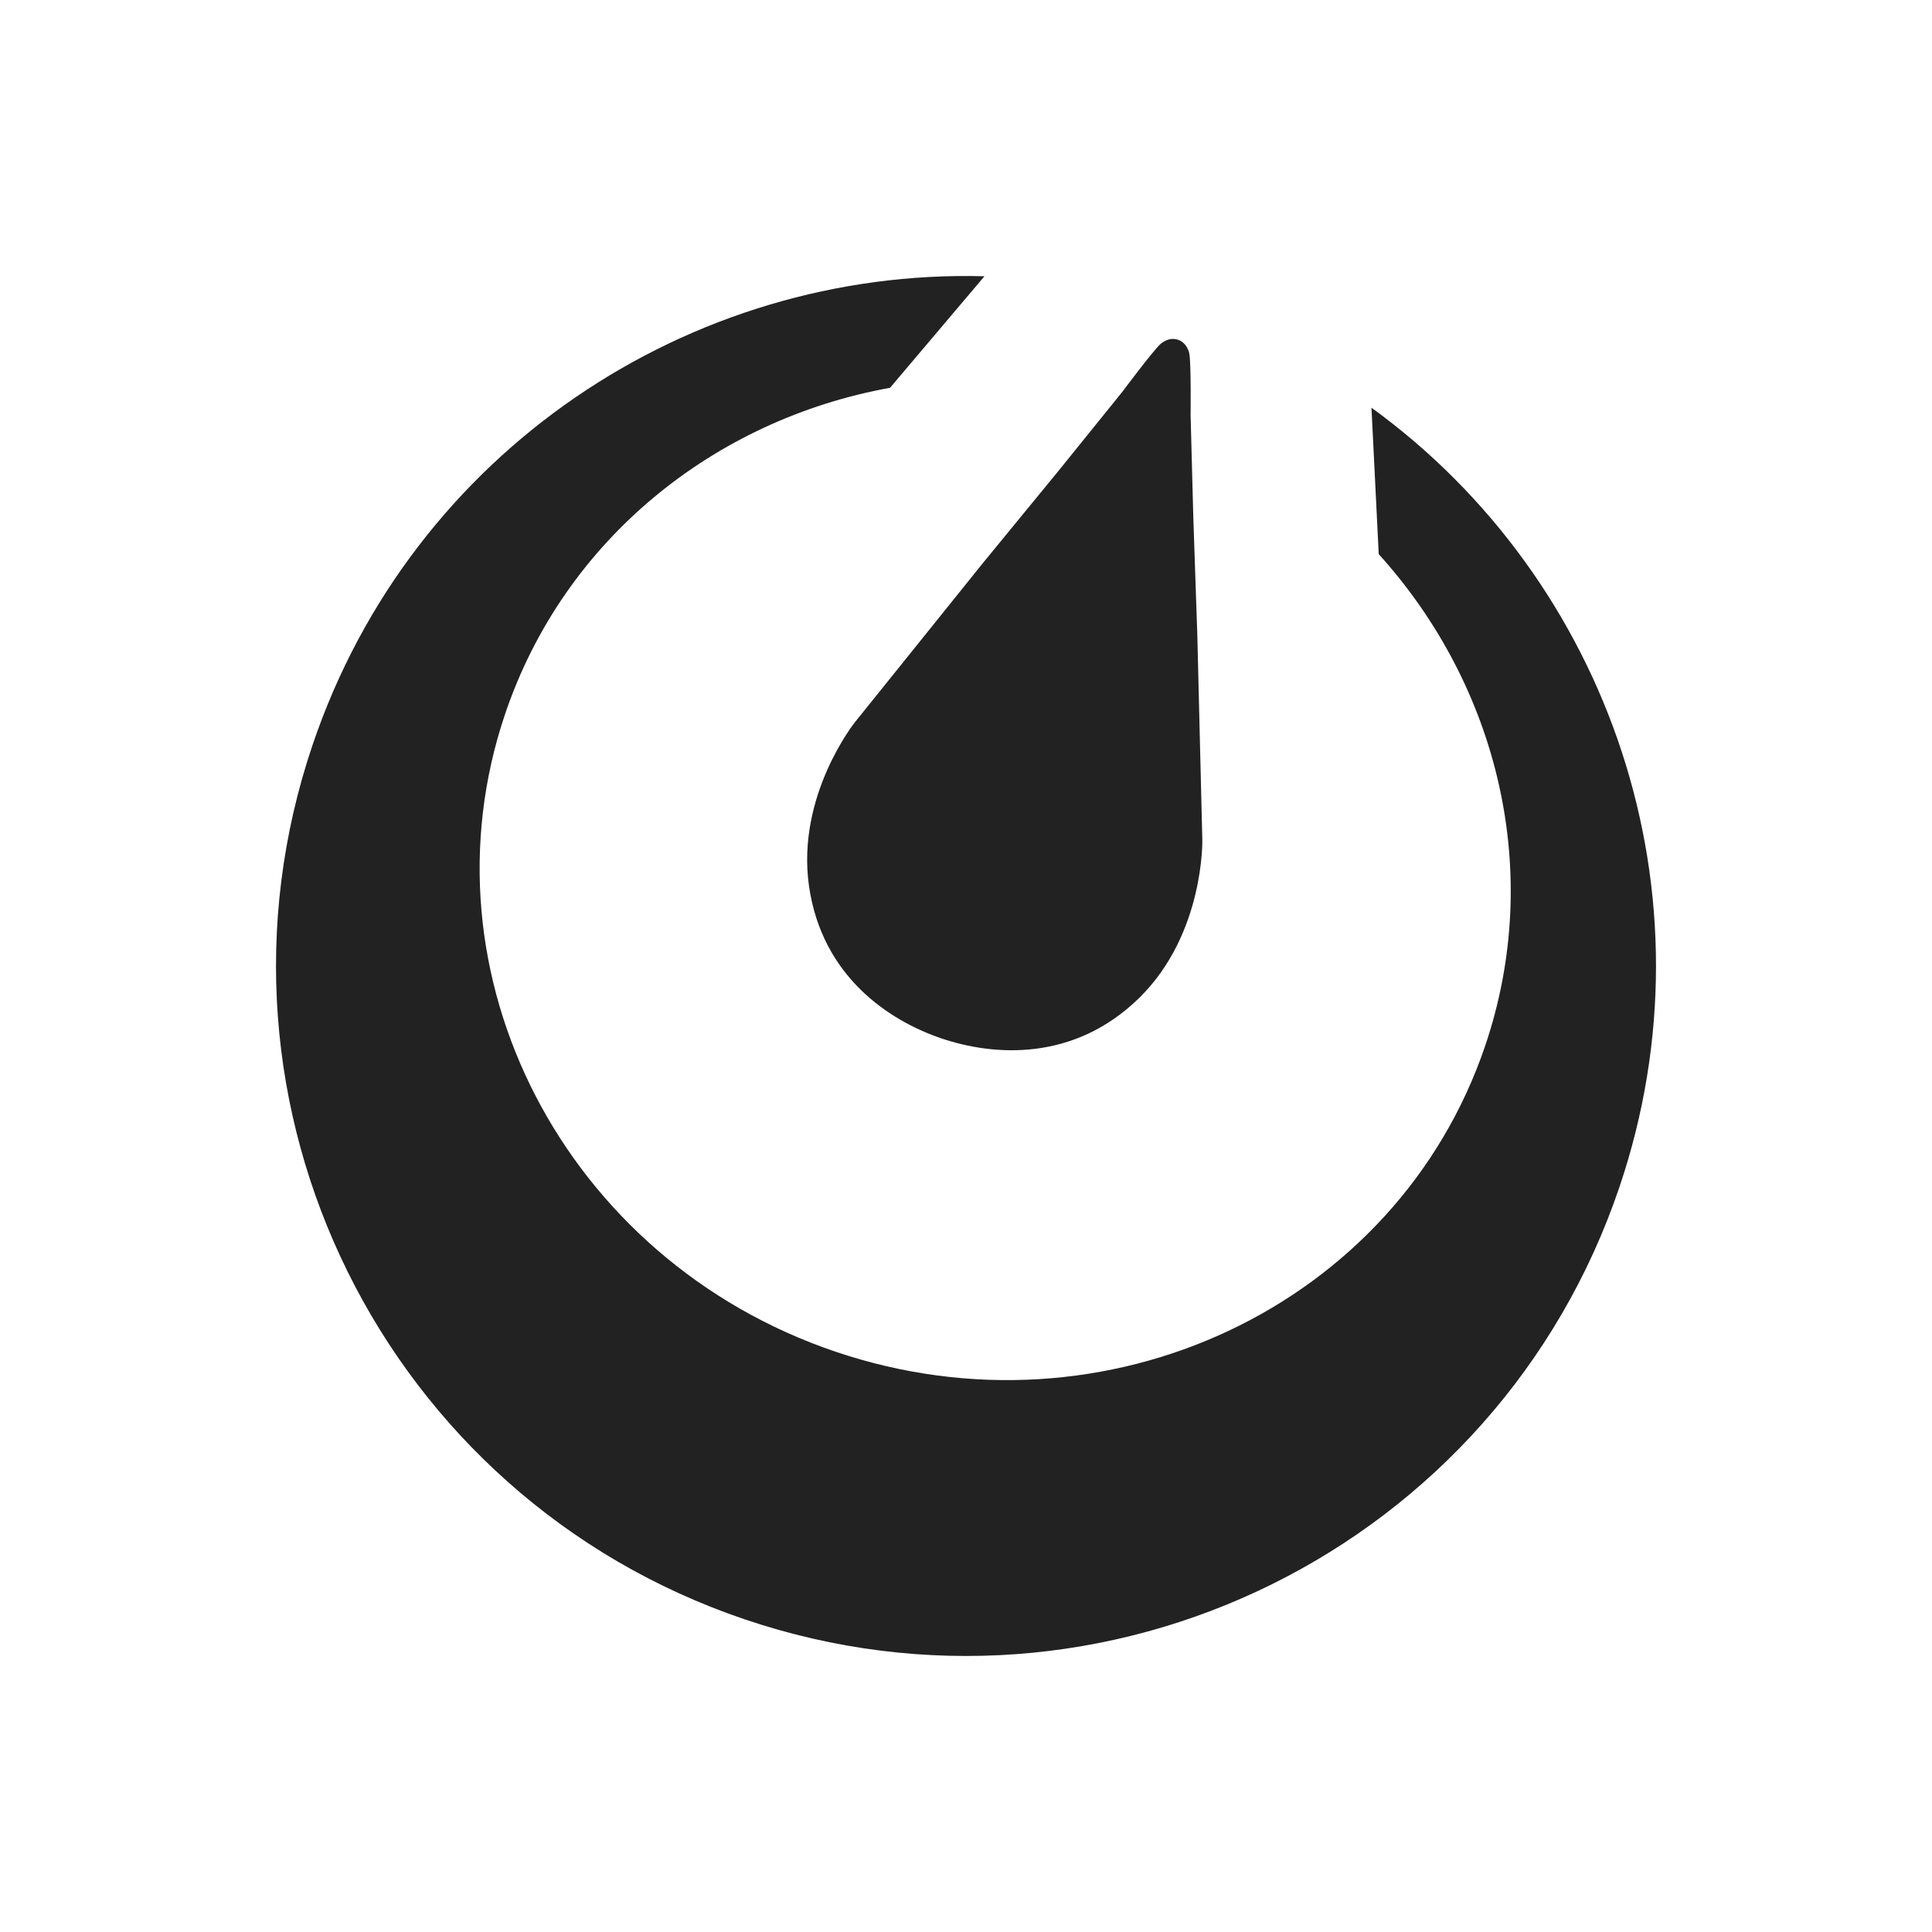
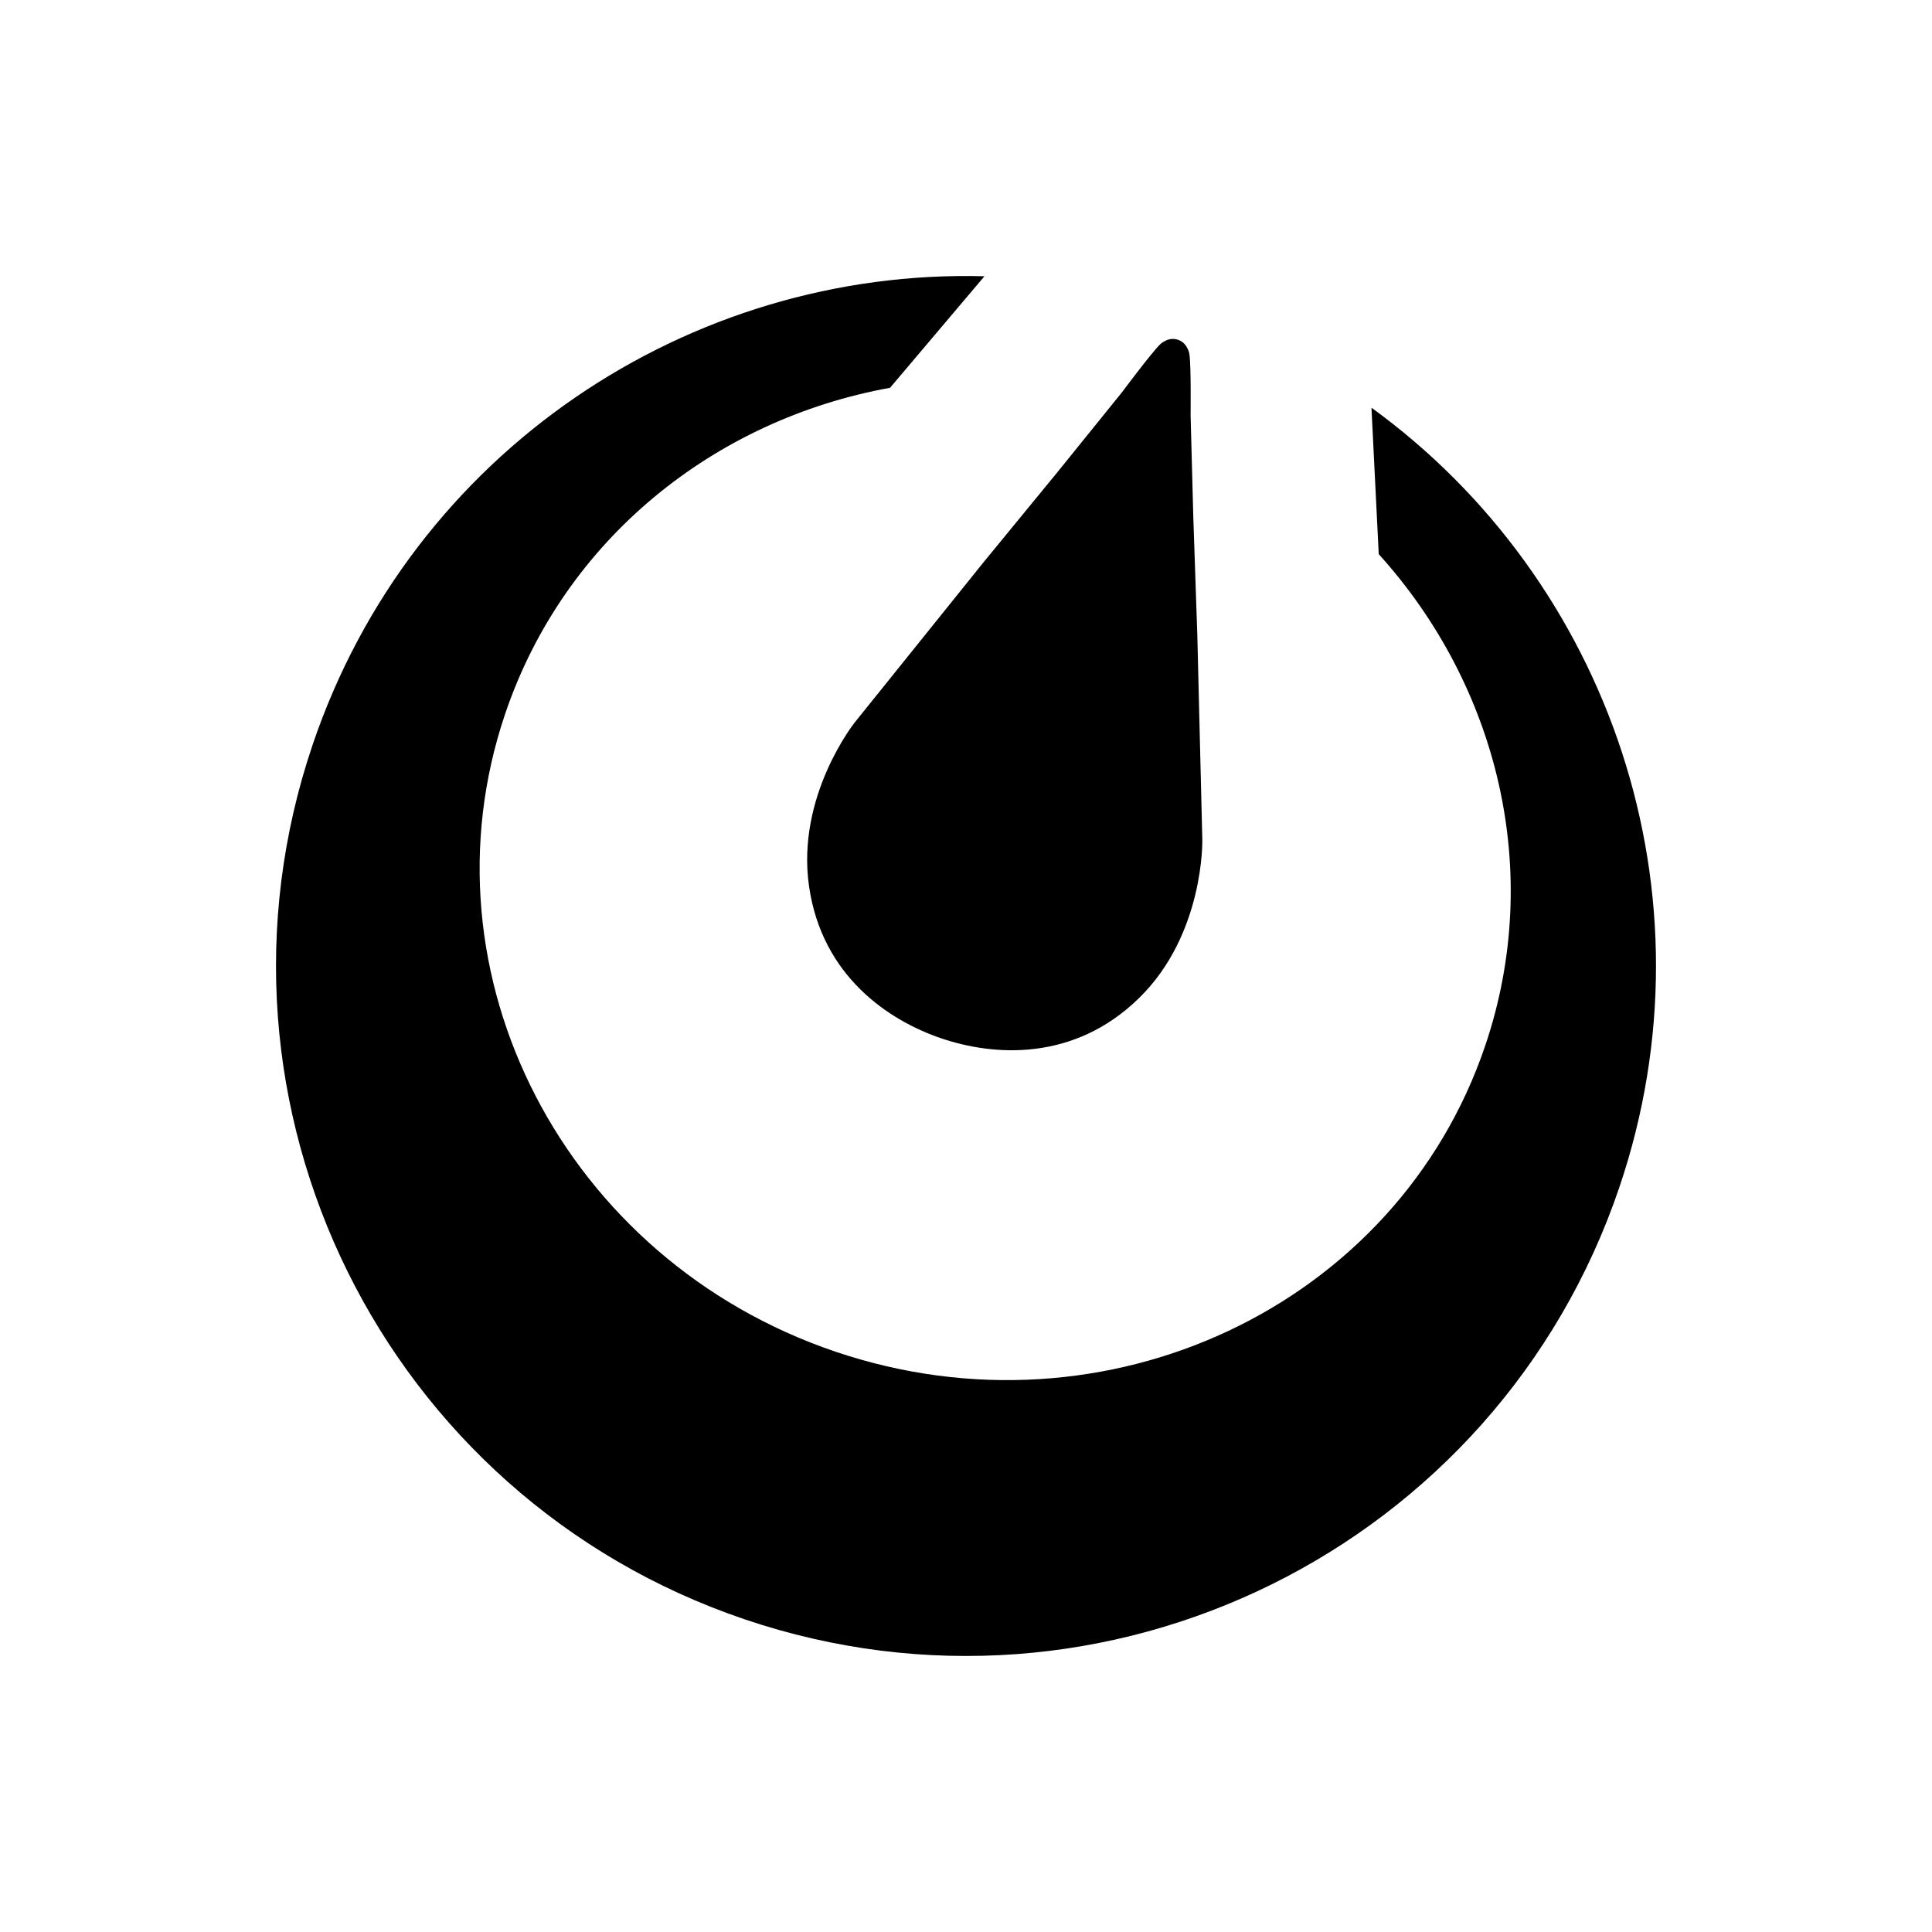
- <svg xmlns="http://www.w3.org/2000/svg" width="700" height="700" viewBox="0 0 700 700" fill="none">
-   <path fill-rule="evenodd" clip-rule="evenodd" d="M496.909 147.716L499.54 200.779C542.559 248.303 559.539 315.609 538.125 378.865C506.159 473.292 400.753 522.93 302.694 489.735C204.635 456.54 151.057 353.081 183.023 258.653C204.508 195.186 259.171 151.953 322.48 140.505L356.685 100.091C249.969 97.202 149.288 163.442 113.265 269.853C69.005 400.598 139.114 542.468 269.859 586.729C400.604 630.99 542.474 560.88 586.735 430.135C622.7 323.895 583.148 210.308 496.909 147.716Z" fill="#222222" />
-   <path fill-rule="evenodd" clip-rule="evenodd" d="M435.623 304.289L433.812 230.109L432.359 187.424L431.376 150.444C431.376 150.444 431.581 132.612 430.959 128.422C430.828 127.54 430.551 126.822 430.221 126.196C430.18 126.108 430.141 126.02 430.096 125.934C430.049 125.854 430.003 125.78 429.954 125.705C429.27 124.528 428.195 123.572 426.804 123.101C425.381 122.619 423.909 122.738 422.631 123.29C422.604 123.3 422.579 123.309 422.552 123.32C422.4 123.388 422.255 123.465 422.109 123.546C421.503 123.841 420.887 124.223 420.284 124.808C417.244 127.758 406.575 142.048 406.575 142.048L383.331 170.826L356.248 203.851L309.749 261.677C309.749 261.677 288.411 288.308 293.126 321.088C297.841 353.868 322.211 369.837 341.117 376.238C360.023 382.638 389.082 384.756 412.74 361.581C436.396 338.405 435.623 304.289 435.623 304.289Z" fill="#222222" />
+ <svg xmlns="http://www.w3.org/2000/svg" width="700" height="700" viewBox="0 0 700 700">
+   <path fill-rule="evenodd" clip-rule="evenodd" d="M496.909 147.716L499.54 200.779C542.559 248.303 559.539 315.609 538.125 378.865C506.159 473.292 400.753 522.93 302.694 489.735C204.635 456.54 151.057 353.081 183.023 258.653C204.508 195.186 259.171 151.953 322.48 140.505L356.685 100.091C249.969 97.202 149.288 163.442 113.265 269.853C69.005 400.598 139.114 542.468 269.859 586.729C400.604 630.99 542.474 560.88 586.735 430.135C622.7 323.895 583.148 210.308 496.909 147.716Z" />
+   <path fill-rule="evenodd" clip-rule="evenodd" d="M435.623 304.289L433.812 230.109L432.359 187.424L431.376 150.444C431.376 150.444 431.581 132.612 430.959 128.422C430.828 127.54 430.551 126.822 430.221 126.196C430.18 126.108 430.141 126.02 430.096 125.934C430.049 125.854 430.003 125.78 429.954 125.705C429.27 124.528 428.195 123.572 426.804 123.101C425.381 122.619 423.909 122.738 422.631 123.29C422.604 123.3 422.579 123.309 422.552 123.32C422.4 123.388 422.255 123.465 422.109 123.546C421.503 123.841 420.887 124.223 420.284 124.808C417.244 127.758 406.575 142.048 406.575 142.048L383.331 170.826L356.248 203.851L309.749 261.677C309.749 261.677 288.411 288.308 293.126 321.088C297.841 353.868 322.211 369.837 341.117 376.238C360.023 382.638 389.082 384.756 412.74 361.581C436.396 338.405 435.623 304.289 435.623 304.289Z" />
</svg>
